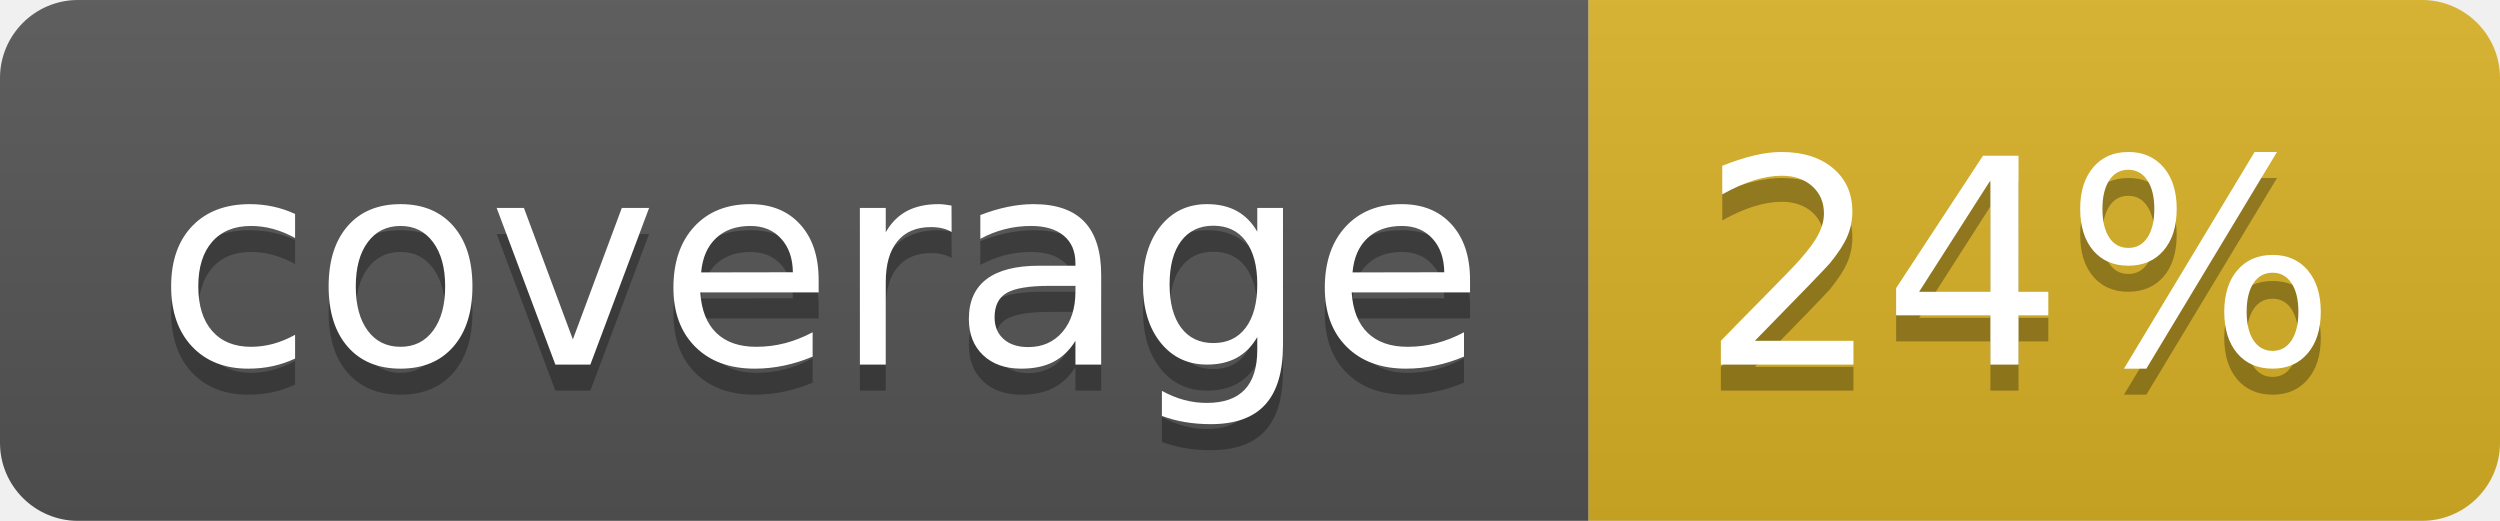
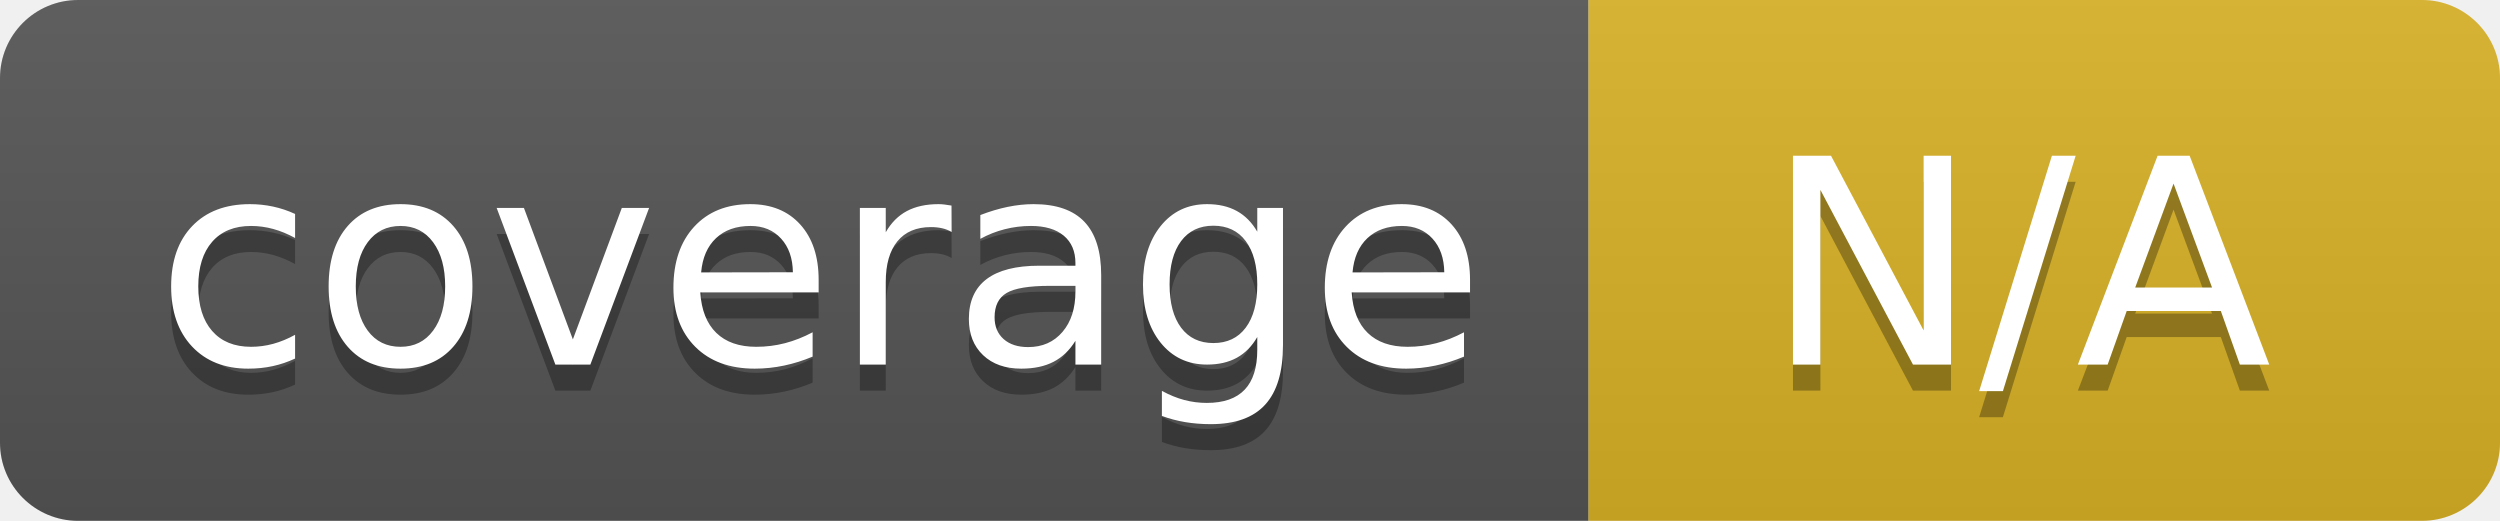
<svg xmlns="http://www.w3.org/2000/svg" width="96" height="20">
  <linearGradient id="b" x2="0" y2="100%">
    <stop offset="0" stop-color="#bbb" stop-opacity=".1" />
    <stop offset="1" stop-opacity=".1" />
  </linearGradient>
  <clipPath id="a">
    <rect width="96" height="20" rx="3" fill="#fff" />
  </clipPath>
  <g clip-path="url(#a)">
    <path fill="#555" d="M0 0h61v20H0z" />
    <path fill="#D9B226" d="M61 0h35v20H61z" />
    <path fill="url(#b)" d="M0 0h96v20H0z" />
  </g>
  <g fill="#fff" text-anchor="middle" font-family="DejaVu Sans,Verdana,Geneva,sans-serif" font-size="110">
    <text x="315" y="150" fill="#010101" fill-opacity=".3" transform="scale(.1)" textLength="510">coverage</text>
    <text x="315" y="140" transform="scale(.1)" textLength="510">coverage</text>
-     <text x="775" y="150" fill="#010101" fill-opacity=".3" transform="scale(.1)" textLength="250">24%</text>
-     <text x="775" y="140" transform="scale(.1)" textLength="250">24%</text>
+     <text x="775" y="150" fill="#010101" fill-opacity=".3" transform="scale(.1)" textLength="250">N/A</text>
+     <text x="775" y="140" transform="scale(.1)" textLength="250">N/A</text>
  </g>
</svg>
